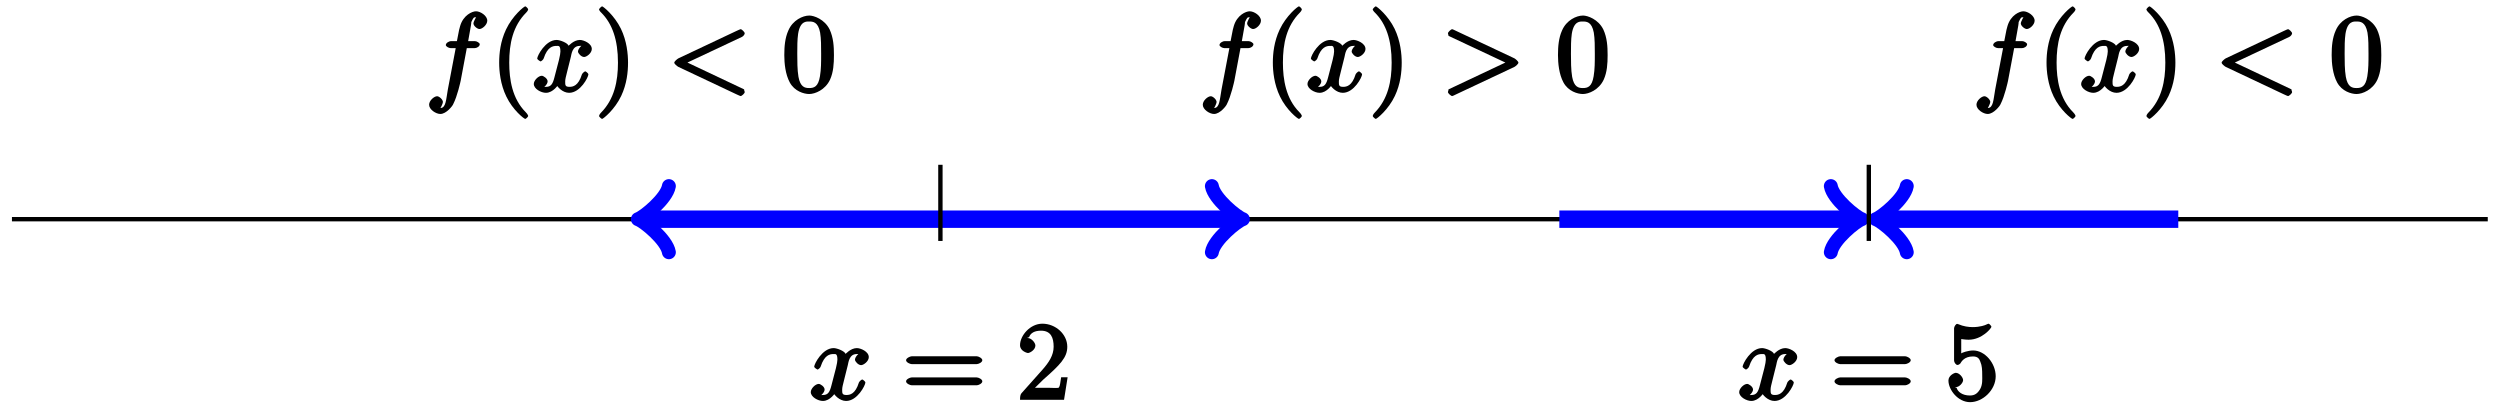
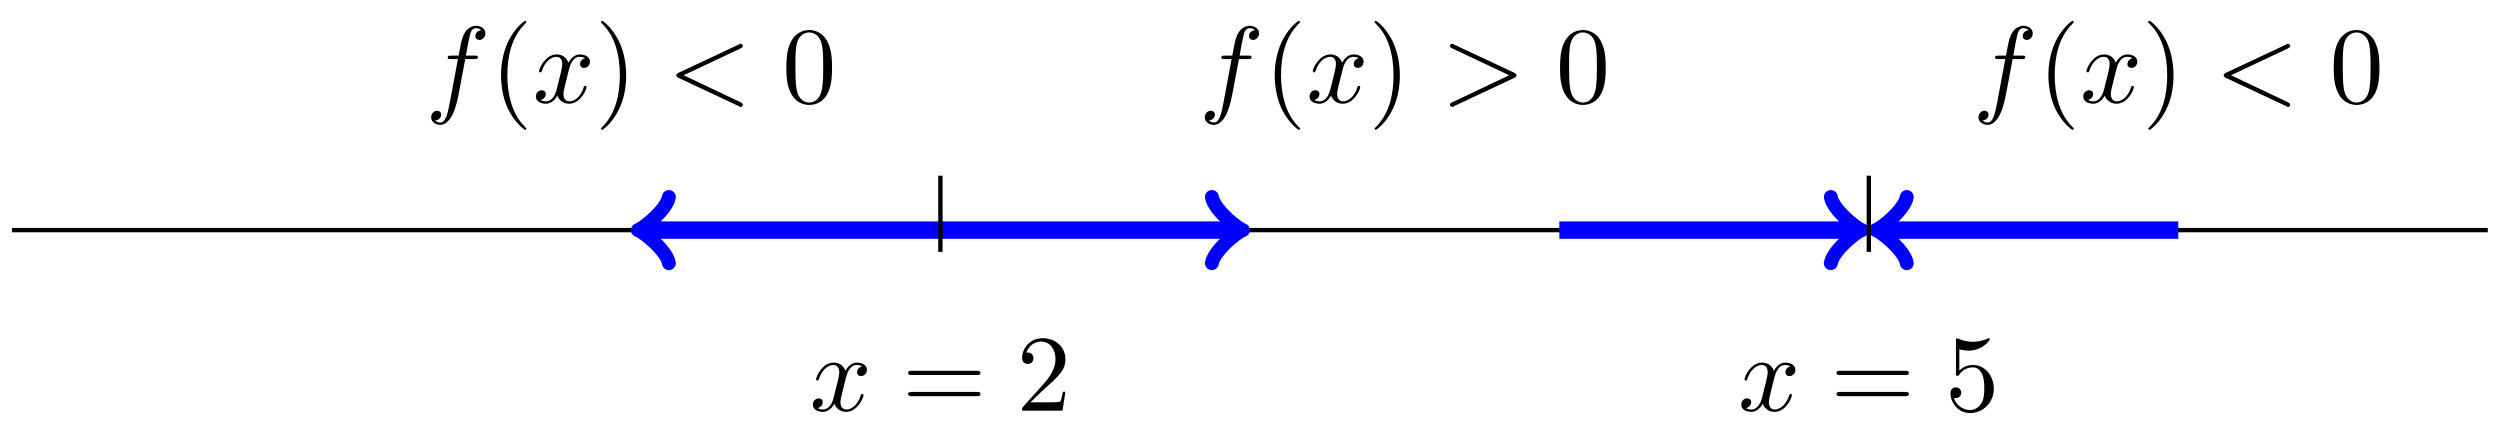
- <svg xmlns="http://www.w3.org/2000/svg" xmlns:xlink="http://www.w3.org/1999/xlink" width="229pt" height="38pt" viewBox="0 0 229 38" version="1.1">
+ <svg xmlns="http://www.w3.org/2000/svg" xmlns:xlink="http://www.w3.org/1999/xlink" width="229pt" height="39pt" viewBox="0 0 229 39" version="1.1">
  <defs>
    <g>
      <symbol overflow="visible" id="glyph0-0">
        <path style="stroke:none;" d="" />
      </symbol>
      <symbol overflow="visible" id="glyph0-1">
-         <path style="stroke:none;" d="M 3.5 -3.172 C 3.562 -3.422 3.625 -4.188 4.312 -4.188 C 4.359 -4.188 4.469 -4.234 4.688 -4.109 L 4.812 -4.391 C 4.531 -4.344 4.156 -3.922 4.156 -3.672 C 4.156 -3.516 4.453 -3.172 4.719 -3.172 C 4.938 -3.172 5.422 -3.516 5.422 -3.906 C 5.422 -4.422 4.672 -4.734 4.328 -4.734 C 3.75 -4.734 3.266 -4.156 3.297 -4.203 C 3.203 -4.469 2.5 -4.734 2.203 -4.734 C 1.172 -4.734 0.422 -3.281 0.422 -3.031 C 0.422 -2.938 0.703 -2.766 0.719 -2.766 C 0.797 -2.766 1 -2.953 1.016 -3.047 C 1.359 -4.094 1.844 -4.188 2.188 -4.188 C 2.375 -4.188 2.547 -4.25 2.547 -3.672 C 2.547 -3.375 2.375 -2.703 2 -1.312 C 1.844 -0.688 1.672 -0.438 1.234 -0.438 C 1.172 -0.438 1.062 -0.391 0.859 -0.516 L 0.734 -0.234 C 0.984 -0.297 1.375 -0.656 1.375 -0.938 C 1.375 -1.203 0.984 -1.453 0.844 -1.453 C 0.531 -1.453 0.109 -1.031 0.109 -0.703 C 0.109 -0.25 0.781 0.109 1.219 0.109 C 1.891 0.109 2.359 -0.641 2.391 -0.703 L 2.094 -0.812 C 2.219 -0.438 2.75 0.109 3.344 0.109 C 4.375 0.109 5.109 -1.328 5.109 -1.578 C 5.109 -1.688 4.859 -1.859 4.828 -1.859 C 4.734 -1.859 4.531 -1.641 4.516 -1.578 C 4.188 -0.516 3.688 -0.438 3.375 -0.438 C 2.984 -0.438 2.984 -0.594 2.984 -0.922 C 2.984 -1.141 3.047 -1.359 3.156 -1.797 Z M 3.5 -3.172 " />
+         <path style="stroke:none;" d="M 3.328 -3.016 C 3.391 -3.266 3.625 -4.188 4.312 -4.188 C 4.359 -4.188 4.609 -4.188 4.812 -4.062 C 4.531 -4 4.344 -3.766 4.344 -3.516 C 4.344 -3.359 4.453 -3.172 4.719 -3.172 C 4.938 -3.172 5.25 -3.344 5.25 -3.75 C 5.25 -4.266 4.672 -4.406 4.328 -4.406 C 3.75 -4.406 3.406 -3.875 3.281 -3.656 C 3.031 -4.312 2.5 -4.406 2.203 -4.406 C 1.172 -4.406 0.594 -3.125 0.594 -2.875 C 0.594 -2.766 0.703 -2.766 0.719 -2.766 C 0.797 -2.766 0.828 -2.797 0.844 -2.875 C 1.188 -3.938 1.844 -4.188 2.188 -4.188 C 2.375 -4.188 2.719 -4.094 2.719 -3.516 C 2.719 -3.203 2.547 -2.547 2.188 -1.141 C 2.031 -0.531 1.672 -0.109 1.234 -0.109 C 1.172 -0.109 0.953 -0.109 0.734 -0.234 C 0.984 -0.297 1.203 -0.5 1.203 -0.781 C 1.203 -1.047 0.984 -1.125 0.844 -1.125 C 0.531 -1.125 0.297 -0.875 0.297 -0.547 C 0.297 -0.094 0.781 0.109 1.219 0.109 C 1.891 0.109 2.25 -0.594 2.266 -0.641 C 2.391 -0.281 2.75 0.109 3.344 0.109 C 4.375 0.109 4.938 -1.172 4.938 -1.422 C 4.938 -1.531 4.859 -1.531 4.828 -1.531 C 4.734 -1.531 4.719 -1.484 4.688 -1.422 C 4.359 -0.344 3.688 -0.109 3.375 -0.109 C 2.984 -0.109 2.828 -0.422 2.828 -0.766 C 2.828 -0.984 2.875 -1.203 2.984 -1.641 Z M 3.328 -3.016 " />
      </symbol>
      <symbol overflow="visible" id="glyph0-2">
-         <path style="stroke:none;" d="M 3.656 -3.984 L 4.516 -3.984 C 4.719 -3.984 4.984 -4.141 4.984 -4.344 C 4.984 -4.453 4.719 -4.625 4.547 -4.625 L 3.922 -4.625 L 4.094 -5.594 C 4.141 -5.797 4.234 -6.406 4.203 -6.359 C 4.422 -6.812 4.422 -6.812 4.641 -6.812 C 4.672 -6.812 4.812 -6.859 4.734 -6.922 C 4.688 -6.922 4.406 -6.406 4.406 -6.25 C 4.406 -6.016 4.766 -5.734 4.953 -5.734 C 5.219 -5.734 5.672 -6.125 5.672 -6.5 C 5.672 -6.953 5.047 -7.359 4.641 -7.359 C 4.297 -7.359 3.484 -7.016 3.188 -6.016 C 3.125 -5.812 3.094 -5.719 2.891 -4.625 L 2.359 -4.625 C 2.156 -4.625 1.875 -4.453 1.875 -4.266 C 1.875 -4.141 2.141 -3.984 2.328 -3.984 L 2.781 -3.984 L 2.062 -0.203 C 1.891 0.75 1.891 1.5 1.375 1.5 C 1.328 1.5 1.203 1.547 1.281 1.625 C 1.359 1.609 1.609 1.094 1.609 0.953 C 1.609 0.719 1.266 0.422 1.078 0.422 C 0.812 0.422 0.344 0.812 0.344 1.203 C 0.344 1.641 0.969 2.047 1.375 2.047 C 1.922 2.047 2.5 1.297 2.547 1.156 C 2.938 0.406 3.219 -0.922 3.234 -0.984 L 3.797 -3.984 Z M 3.656 -3.984 " />
+         <path style="stroke:none;" d="M 3.656 -3.984 L 4.516 -3.984 C 4.719 -3.984 4.812 -3.984 4.812 -4.188 C 4.812 -4.297 4.719 -4.297 4.547 -4.297 L 3.719 -4.297 L 3.922 -5.438 C 3.969 -5.641 4.109 -6.344 4.172 -6.469 C 4.25 -6.656 4.422 -6.812 4.641 -6.812 C 4.672 -6.812 4.938 -6.812 5.125 -6.625 C 4.688 -6.594 4.578 -6.234 4.578 -6.094 C 4.578 -5.859 4.766 -5.734 4.953 -5.734 C 5.219 -5.734 5.5 -5.969 5.5 -6.344 C 5.5 -6.797 5.047 -7.031 4.641 -7.031 C 4.297 -7.031 3.672 -6.844 3.375 -5.859 C 3.312 -5.656 3.281 -5.547 3.047 -4.297 L 2.359 -4.297 C 2.156 -4.297 2.047 -4.297 2.047 -4.109 C 2.047 -3.984 2.141 -3.984 2.328 -3.984 L 2.984 -3.984 L 2.25 -0.047 C 2.062 0.922 1.891 1.828 1.375 1.828 C 1.328 1.828 1.094 1.828 0.891 1.641 C 1.359 1.609 1.453 1.25 1.453 1.109 C 1.453 0.875 1.266 0.75 1.078 0.75 C 0.812 0.75 0.531 0.984 0.531 1.359 C 0.531 1.797 0.969 2.047 1.375 2.047 C 1.922 2.047 2.328 1.453 2.5 1.078 C 2.828 0.453 3.047 -0.75 3.062 -0.828 Z M 3.656 -3.984 " />
      </symbol>
      <symbol overflow="visible" id="glyph0-3">
-         <path style="stroke:none;" d="M 6.844 -5.016 C 6.969 -5.078 7.094 -5.234 7.094 -5.344 C 7.094 -5.453 6.828 -5.719 6.719 -5.719 C 6.688 -5.719 6.547 -5.656 6.312 -5.547 L 1.016 -3.047 C 0.906 -2.984 0.641 -2.766 0.641 -2.656 C 0.641 -2.531 0.906 -2.328 1.016 -2.266 L 6.312 0.234 C 6.547 0.344 6.688 0.406 6.719 0.406 C 6.828 0.406 7.094 0.156 7.094 0.047 C 7.094 -0.062 6.969 -0.234 7.078 -0.188 L 1.5 -2.828 L 1.5 -2.5 L 7.078 -5.125 Z M 6.844 -5.016 " />
+         <path style="stroke:none;" d="M 6.734 -4.969 C 6.844 -5.031 6.922 -5.078 6.922 -5.188 C 6.922 -5.297 6.828 -5.391 6.719 -5.391 C 6.688 -5.391 6.672 -5.391 6.547 -5.312 L 1.016 -2.719 C 0.906 -2.656 0.828 -2.609 0.828 -2.5 C 0.828 -2.375 0.906 -2.328 1.016 -2.266 L 6.547 0.328 C 6.672 0.406 6.688 0.406 6.719 0.406 C 6.828 0.406 6.922 0.312 6.922 0.203 C 6.922 0.094 6.844 0.047 6.734 -0.016 L 1.5 -2.5 Z M 6.734 -4.969 " />
      </symbol>
      <symbol overflow="visible" id="glyph0-4">
-         <path style="stroke:none;" d="M 6.734 -2.266 C 6.844 -2.328 7.094 -2.531 7.094 -2.656 C 7.094 -2.766 6.844 -2.984 6.734 -3.047 L 1.422 -5.547 C 1.203 -5.656 1.062 -5.719 1.031 -5.719 C 0.922 -5.719 0.641 -5.453 0.641 -5.344 C 0.641 -5.25 0.75 -5.078 0.656 -5.125 L 6.25 -2.5 L 6.25 -2.828 L 0.656 -0.188 C 0.75 -0.234 0.641 -0.047 0.641 0.047 C 0.641 0.156 0.922 0.406 1.031 0.406 C 1.062 0.406 1.203 0.344 1.422 0.234 Z M 6.734 -2.266 " />
+         <path style="stroke:none;" d="M 6.734 -2.266 C 6.844 -2.328 6.922 -2.375 6.922 -2.5 C 6.922 -2.609 6.844 -2.656 6.734 -2.719 L 1.203 -5.312 C 1.078 -5.391 1.062 -5.391 1.031 -5.391 C 0.922 -5.391 0.828 -5.297 0.828 -5.188 C 0.828 -5.094 0.875 -5.031 1.016 -4.969 L 6.25 -2.5 L 1.016 -0.016 C 0.875 0.047 0.828 0.109 0.828 0.203 C 0.828 0.312 0.922 0.406 1.031 0.406 C 1.062 0.406 1.078 0.406 1.203 0.328 Z M 6.734 -2.266 " />
      </symbol>
      <symbol overflow="visible" id="glyph1-0">
        <path style="stroke:none;" d="" />
      </symbol>
      <symbol overflow="visible" id="glyph1-1">
-         <path style="stroke:none;" d="M 6.844 -3.266 C 7 -3.266 7.359 -3.422 7.359 -3.625 C 7.359 -3.812 7 -3.984 6.859 -3.984 L 0.891 -3.984 C 0.75 -3.984 0.375 -3.812 0.375 -3.625 C 0.375 -3.422 0.75 -3.266 0.891 -3.266 Z M 6.859 -1.328 C 7 -1.328 7.359 -1.484 7.359 -1.688 C 7.359 -1.891 7 -2.047 6.844 -2.047 L 0.891 -2.047 C 0.75 -2.047 0.375 -1.891 0.375 -1.688 C 0.375 -1.484 0.75 -1.328 0.891 -1.328 Z M 6.859 -1.328 " />
+         <path style="stroke:none;" d="M 6.844 -3.266 C 7 -3.266 7.188 -3.266 7.188 -3.453 C 7.188 -3.656 7 -3.656 6.859 -3.656 L 0.891 -3.656 C 0.75 -3.656 0.562 -3.656 0.562 -3.453 C 0.562 -3.266 0.75 -3.266 0.891 -3.266 Z M 6.859 -1.328 C 7 -1.328 7.188 -1.328 7.188 -1.531 C 7.188 -1.719 7 -1.719 6.844 -1.719 L 0.891 -1.719 C 0.75 -1.719 0.562 -1.719 0.562 -1.531 C 0.562 -1.328 0.75 -1.328 0.891 -1.328 Z M 6.859 -1.328 " />
      </symbol>
      <symbol overflow="visible" id="glyph1-2">
-         <path style="stroke:none;" d="M 1.391 -0.812 L 2.438 -1.844 C 4 -3.219 4.641 -3.875 4.641 -4.859 C 4.641 -6 3.578 -6.969 2.359 -6.969 C 1.234 -6.969 0.312 -5.875 0.312 -5 C 0.312 -4.438 1 -4.281 1.031 -4.281 C 1.203 -4.281 1.719 -4.562 1.719 -4.969 C 1.719 -5.219 1.359 -5.656 1.016 -5.656 C 0.938 -5.656 0.922 -5.656 1.141 -5.734 C 1.281 -6.125 1.656 -6.328 2.234 -6.328 C 3.141 -6.328 3.391 -5.688 3.391 -4.859 C 3.391 -4.062 2.938 -3.406 2.391 -2.781 L 0.484 -0.641 C 0.375 -0.531 0.312 -0.406 0.312 0 L 4.344 0 L 4.672 -2.062 L 4.078 -2.062 C 4 -1.594 3.984 -1.281 3.875 -1.125 C 3.812 -1.047 3.281 -1.094 3.062 -1.094 L 1.266 -1.094 Z M 1.391 -0.812 " />
+         <path style="stroke:none;" d="M 1.266 -0.766 L 2.328 -1.797 C 3.875 -3.172 4.469 -3.703 4.469 -4.703 C 4.469 -5.844 3.578 -6.641 2.359 -6.641 C 1.234 -6.641 0.5 -5.719 0.5 -4.828 C 0.5 -4.281 1 -4.281 1.031 -4.281 C 1.203 -4.281 1.547 -4.391 1.547 -4.812 C 1.547 -5.062 1.359 -5.328 1.016 -5.328 C 0.938 -5.328 0.922 -5.328 0.891 -5.312 C 1.109 -5.969 1.656 -6.328 2.234 -6.328 C 3.141 -6.328 3.562 -5.516 3.562 -4.703 C 3.562 -3.906 3.078 -3.125 2.516 -2.5 L 0.609 -0.375 C 0.5 -0.266 0.5 -0.234 0.5 0 L 4.203 0 L 4.469 -1.734 L 4.234 -1.734 C 4.172 -1.438 4.109 -1 4 -0.844 C 3.938 -0.766 3.281 -0.766 3.062 -0.766 Z M 1.266 -0.766 " />
      </symbol>
      <symbol overflow="visible" id="glyph1-3">
-         <path style="stroke:none;" d="M 4.641 -2.156 C 4.641 -3.344 3.656 -4.516 2.578 -4.516 C 2.109 -4.516 1.547 -4.312 1.484 -4.25 L 1.484 -5.562 C 1.516 -5.562 1.844 -5.5 2.156 -5.5 C 3.391 -5.5 4.25 -6.562 4.25 -6.688 C 4.25 -6.75 4.062 -6.969 3.984 -6.969 C 3.984 -6.969 3.828 -6.922 3.75 -6.875 C 3.703 -6.844 3.219 -6.656 2.547 -6.656 C 2.156 -6.656 1.688 -6.719 1.219 -6.922 C 1.141 -6.953 1.125 -6.953 1.109 -6.953 C 1 -6.953 0.828 -6.703 0.828 -6.547 L 0.828 -3.594 C 0.828 -3.422 1 -3.188 1.141 -3.188 C 1.219 -3.188 1.359 -3.266 1.391 -3.312 C 1.5 -3.484 1.75 -3.969 2.562 -3.969 C 3.078 -3.969 3.156 -3.672 3.234 -3.484 C 3.391 -3.125 3.406 -2.734 3.406 -2.234 C 3.406 -1.891 3.453 -1.406 3.219 -0.984 C 2.984 -0.594 2.734 -0.391 2.281 -0.391 C 1.562 -0.391 1.156 -0.75 1.062 -1.094 C 0.844 -1.172 0.875 -1.156 0.984 -1.156 C 1.312 -1.156 1.656 -1.562 1.656 -1.797 C 1.656 -2.047 1.312 -2.469 0.984 -2.469 C 0.844 -2.469 0.312 -2.219 0.312 -1.766 C 0.312 -0.906 1.188 0.219 2.297 0.219 C 3.453 0.219 4.641 -0.891 4.641 -2.156 Z M 4.641 -2.156 " />
+         <path style="stroke:none;" d="M 4.469 -2 C 4.469 -3.188 3.656 -4.188 2.578 -4.188 C 2.109 -4.188 1.672 -4.031 1.312 -3.672 L 1.312 -5.625 C 1.516 -5.562 1.844 -5.5 2.156 -5.5 C 3.391 -5.5 4.094 -6.406 4.094 -6.531 C 4.094 -6.594 4.062 -6.641 3.984 -6.641 C 3.984 -6.641 3.953 -6.641 3.906 -6.609 C 3.703 -6.516 3.219 -6.312 2.547 -6.312 C 2.156 -6.312 1.688 -6.391 1.219 -6.594 C 1.141 -6.625 1.125 -6.625 1.109 -6.625 C 1 -6.625 1 -6.547 1 -6.391 L 1 -3.438 C 1 -3.266 1 -3.188 1.141 -3.188 C 1.219 -3.188 1.234 -3.203 1.281 -3.266 C 1.391 -3.422 1.75 -3.969 2.562 -3.969 C 3.078 -3.969 3.328 -3.516 3.406 -3.328 C 3.562 -2.953 3.594 -2.578 3.594 -2.078 C 3.594 -1.719 3.594 -1.125 3.344 -0.703 C 3.109 -0.312 2.734 -0.062 2.281 -0.062 C 1.562 -0.062 0.984 -0.594 0.812 -1.172 C 0.844 -1.172 0.875 -1.156 0.984 -1.156 C 1.312 -1.156 1.484 -1.406 1.484 -1.641 C 1.484 -1.891 1.312 -2.141 0.984 -2.141 C 0.844 -2.141 0.5 -2.062 0.5 -1.609 C 0.5 -0.75 1.188 0.219 2.297 0.219 C 3.453 0.219 4.469 -0.734 4.469 -2 Z M 4.469 -2 " />
      </symbol>
      <symbol overflow="visible" id="glyph1-4">
-         <path style="stroke:none;" d="M 3.469 2.234 C 3.469 2.203 3.422 2.062 3.25 1.891 C 2 0.641 1.734 -1.125 1.734 -2.656 C 1.734 -4.391 2.062 -6.016 3.297 -7.25 C 3.422 -7.375 3.469 -7.5 3.469 -7.531 C 3.469 -7.609 3.266 -7.812 3.203 -7.812 C 3.094 -7.812 2.031 -6.953 1.438 -5.688 C 0.922 -4.594 0.812 -3.484 0.812 -2.656 C 0.812 -1.875 0.922 -0.672 1.469 0.453 C 2.062 1.688 3.094 2.5 3.203 2.5 C 3.266 2.5 3.469 2.297 3.469 2.234 Z M 3.469 2.234 " />
+         <path style="stroke:none;" d="M 3.297 2.391 C 3.297 2.359 3.297 2.344 3.125 2.172 C 1.891 0.922 1.562 -0.969 1.562 -2.5 C 1.562 -4.234 1.938 -5.969 3.172 -7.203 C 3.297 -7.328 3.297 -7.344 3.297 -7.375 C 3.297 -7.453 3.266 -7.484 3.203 -7.484 C 3.094 -7.484 2.203 -6.797 1.609 -5.531 C 1.109 -4.438 0.984 -3.328 0.984 -2.5 C 0.984 -1.719 1.094 -0.516 1.641 0.625 C 2.25 1.844 3.094 2.5 3.203 2.5 C 3.266 2.5 3.297 2.469 3.297 2.391 Z M 3.297 2.391 " />
      </symbol>
      <symbol overflow="visible" id="glyph1-5">
-         <path style="stroke:none;" d="M 3.047 -2.656 C 3.047 -3.422 2.938 -4.641 2.391 -5.766 C 1.797 -6.984 0.766 -7.812 0.672 -7.812 C 0.609 -7.812 0.391 -7.594 0.391 -7.531 C 0.391 -7.5 0.438 -7.375 0.625 -7.203 C 1.609 -6.203 2.125 -4.734 2.125 -2.656 C 2.125 -0.953 1.797 0.688 0.562 1.938 C 0.438 2.062 0.391 2.203 0.391 2.234 C 0.391 2.297 0.609 2.5 0.672 2.5 C 0.766 2.5 1.828 1.656 2.422 0.391 C 2.938 -0.703 3.047 -1.812 3.047 -2.656 Z M 3.047 -2.656 " />
+         <path style="stroke:none;" d="M 2.875 -2.5 C 2.875 -3.266 2.766 -4.469 2.219 -5.609 C 1.625 -6.828 0.766 -7.484 0.672 -7.484 C 0.609 -7.484 0.562 -7.438 0.562 -7.375 C 0.562 -7.344 0.562 -7.328 0.75 -7.141 C 1.734 -6.156 2.297 -4.578 2.297 -2.5 C 2.297 -0.781 1.938 0.969 0.703 2.219 C 0.562 2.344 0.562 2.359 0.562 2.391 C 0.562 2.453 0.609 2.5 0.672 2.5 C 0.766 2.5 1.672 1.812 2.25 0.547 C 2.766 -0.547 2.875 -1.656 2.875 -2.5 Z M 2.875 -2.5 " />
      </symbol>
      <symbol overflow="visible" id="glyph1-6">
-         <path style="stroke:none;" d="M 4.75 -3.344 C 4.75 -4.141 4.703 -4.938 4.359 -5.688 C 3.891 -6.641 2.906 -6.969 2.5 -6.969 C 1.891 -6.969 0.984 -6.547 0.578 -5.609 C 0.266 -4.922 0.203 -4.141 0.203 -3.344 C 0.203 -2.609 0.297 -1.594 0.703 -0.844 C 1.141 -0.031 2 0.219 2.484 0.219 C 3.016 0.219 3.953 -0.156 4.391 -1.094 C 4.703 -1.781 4.75 -2.562 4.75 -3.344 Z M 2.484 -0.328 C 2.094 -0.328 1.672 -0.406 1.5 -1.359 C 1.391 -1.969 1.391 -2.875 1.391 -3.469 C 1.391 -4.109 1.391 -4.766 1.469 -5.297 C 1.656 -6.484 2.234 -6.422 2.484 -6.422 C 2.812 -6.422 3.297 -6.406 3.484 -5.406 C 3.578 -4.859 3.578 -4.094 3.578 -3.469 C 3.578 -2.719 3.578 -2.047 3.469 -1.406 C 3.312 -0.453 2.938 -0.328 2.484 -0.328 Z M 2.484 -0.328 " />
+         <path style="stroke:none;" d="M 4.578 -3.188 C 4.578 -3.984 4.531 -4.781 4.188 -5.516 C 3.734 -6.484 2.906 -6.641 2.5 -6.641 C 1.891 -6.641 1.172 -6.375 0.75 -5.453 C 0.438 -4.766 0.391 -3.984 0.391 -3.188 C 0.391 -2.438 0.422 -1.547 0.844 -0.781 C 1.266 0.016 2 0.219 2.484 0.219 C 3.016 0.219 3.781 0.016 4.219 -0.938 C 4.531 -1.625 4.578 -2.406 4.578 -3.188 Z M 2.484 0 C 2.094 0 1.5 -0.25 1.328 -1.203 C 1.219 -1.797 1.219 -2.719 1.219 -3.312 C 1.219 -3.953 1.219 -4.609 1.297 -5.141 C 1.484 -6.328 2.234 -6.422 2.484 -6.422 C 2.812 -6.422 3.469 -6.234 3.656 -5.25 C 3.766 -4.688 3.766 -3.938 3.766 -3.312 C 3.766 -2.562 3.766 -1.891 3.656 -1.25 C 3.5 -0.297 2.938 0 2.484 0 Z M 2.484 0 " />
      </symbol>
    </g>
  </defs>
  <g id="surface1">
-     <path style="fill:none;stroke-width:0.399;stroke-linecap:butt;stroke-linejoin:miter;stroke:rgb(0%,0%,0%);stroke-opacity:1;stroke-miterlimit:10;" d="M -28.349 -0.001 L 198.43 -0.001 " transform="matrix(1.00003,0,0,-1.00008,29.44334,20.07665)" />
-     <path style="fill:none;stroke-width:1.594;stroke-linecap:butt;stroke-linejoin:miter;stroke:rgb(0%,0%,100%);stroke-opacity:1;stroke-miterlimit:10;" d="M 29.552 -0.001 L 56.692 -0.001 " transform="matrix(1.00003,0,0,-1.00008,29.44334,20.07665)" />
-     <path style="fill:none;stroke-width:1.275;stroke-linecap:round;stroke-linejoin:round;stroke:rgb(0%,0%,100%);stroke-opacity:1;stroke-miterlimit:10;" d="M -2.273 3.029 C -2.082 1.892 0 0.189 0.567 0.001 C 0 -0.19 -2.082 -1.893 -2.273 -3.03 " transform="matrix(-1.00003,0,0,1.00008,58.99653,20.07665)" />
-     <path style="fill:none;stroke-width:1.594;stroke-linecap:butt;stroke-linejoin:miter;stroke:rgb(0%,0%,100%);stroke-opacity:1;stroke-miterlimit:10;" d="M 56.692 -0.001 L 83.835 -0.001 " transform="matrix(1.00003,0,0,-1.00008,29.44334,20.07665)" />
-     <path style="fill:none;stroke-width:1.275;stroke-linecap:round;stroke-linejoin:round;stroke:rgb(0%,0%,100%);stroke-opacity:1;stroke-miterlimit:10;" d="M -2.273 3.03 C -2.081 1.893 0 0.19 0.567 -0.001 C 0 -0.189 -2.081 -1.892 -2.273 -3.029 " transform="matrix(1.00003,0,0,-1.00008,113.2808,20.07665)" />
-     <path style="fill:none;stroke-width:1.594;stroke-linecap:butt;stroke-linejoin:miter;stroke:rgb(0%,0%,100%);stroke-opacity:1;stroke-miterlimit:10;" d="M 113.389 -0.001 L 140.529 -0.001 " transform="matrix(1.00003,0,0,-1.00008,29.44334,20.07665)" />
-     <path style="fill:none;stroke-width:1.275;stroke-linecap:round;stroke-linejoin:round;stroke:rgb(0%,0%,100%);stroke-opacity:1;stroke-miterlimit:10;" d="M -2.273 3.03 C -2.081 1.893 0 0.19 0.567 -0.001 C 0 -0.189 -2.081 -1.892 -2.273 -3.029 " transform="matrix(1.00003,0,0,-1.00008,169.9761,20.07665)" />
-     <path style="fill:none;stroke-width:1.594;stroke-linecap:butt;stroke-linejoin:miter;stroke:rgb(0%,0%,100%);stroke-opacity:1;stroke-miterlimit:10;" d="M 142.939 -0.001 L 170.083 -0.001 " transform="matrix(1.00003,0,0,-1.00008,29.44334,20.07665)" />
-     <path style="fill:none;stroke-width:1.275;stroke-linecap:round;stroke-linejoin:round;stroke:rgb(0%,0%,100%);stroke-opacity:1;stroke-miterlimit:10;" d="M -2.273 3.029 C -2.082 1.892 0 0.189 0.567 0.001 C 0 -0.19 -2.082 -1.893 -2.273 -3.03 " transform="matrix(-1.00003,0,0,1.00008,172.3872,20.07665)" />
-     <path style="fill:none;stroke-width:0.399;stroke-linecap:butt;stroke-linejoin:miter;stroke:rgb(0%,0%,0%);stroke-opacity:1;stroke-miterlimit:10;" d="M 56.696 4.982 L 56.696 -1.994 " transform="matrix(1.00003,0,0,-1.00008,29.44334,20.07665)" />
-     <path style=" stroke:none;fill-rule:nonzero;fill:rgb(100%,100%,100%);fill-opacity:1;" d="M 70.84 39.941 L 101.438 39.941 L 101.438 26.879 L 70.84 26.879 Z M 70.84 39.941 " />
+     <path style="fill:none;stroke-width:0.399;stroke-linecap:butt;stroke-linejoin:miter;stroke:rgb(0%,0%,0%);stroke-opacity:1;stroke-miterlimit:10;" d="M -28.349 -0.001 L 198.43 -0.001 " transform="matrix(1.00003,0,0,-1.00008,29.44334,21.07665)" />
+     <path style="fill:none;stroke-width:1.594;stroke-linecap:butt;stroke-linejoin:miter;stroke:rgb(0%,0%,100%);stroke-opacity:1;stroke-miterlimit:10;" d="M 29.552 -0.001 L 56.692 -0.001 " transform="matrix(1.00003,0,0,-1.00008,29.44334,21.07665)" />
+     <path style="fill:none;stroke-width:1.275;stroke-linecap:round;stroke-linejoin:round;stroke:rgb(0%,0%,100%);stroke-opacity:1;stroke-miterlimit:10;" d="M -2.273 3.029 C -2.082 1.892 0 0.189 0.567 0.001 C 0 -0.19 -2.082 -1.893 -2.273 -3.03 " transform="matrix(-1.00003,0,0,1.00008,58.99653,21.07665)" />
+     <path style="fill:none;stroke-width:1.594;stroke-linecap:butt;stroke-linejoin:miter;stroke:rgb(0%,0%,100%);stroke-opacity:1;stroke-miterlimit:10;" d="M 56.692 -0.001 L 83.835 -0.001 " transform="matrix(1.00003,0,0,-1.00008,29.44334,21.07665)" />
+     <path style="fill:none;stroke-width:1.275;stroke-linecap:round;stroke-linejoin:round;stroke:rgb(0%,0%,100%);stroke-opacity:1;stroke-miterlimit:10;" d="M -2.273 3.03 C -2.081 1.893 0 0.19 0.567 -0.001 C 0 -0.189 -2.081 -1.892 -2.273 -3.029 " transform="matrix(1.00003,0,0,-1.00008,113.2808,21.07665)" />
+     <path style="fill:none;stroke-width:1.594;stroke-linecap:butt;stroke-linejoin:miter;stroke:rgb(0%,0%,100%);stroke-opacity:1;stroke-miterlimit:10;" d="M 113.389 -0.001 L 140.529 -0.001 " transform="matrix(1.00003,0,0,-1.00008,29.44334,21.07665)" />
+     <path style="fill:none;stroke-width:1.275;stroke-linecap:round;stroke-linejoin:round;stroke:rgb(0%,0%,100%);stroke-opacity:1;stroke-miterlimit:10;" d="M -2.273 3.03 C -2.081 1.893 0 0.19 0.567 -0.001 C 0 -0.189 -2.081 -1.892 -2.273 -3.029 " transform="matrix(1.00003,0,0,-1.00008,169.9761,21.07665)" />
+     <path style="fill:none;stroke-width:1.594;stroke-linecap:butt;stroke-linejoin:miter;stroke:rgb(0%,0%,100%);stroke-opacity:1;stroke-miterlimit:10;" d="M 142.939 -0.001 L 170.083 -0.001 " transform="matrix(1.00003,0,0,-1.00008,29.44334,21.07665)" />
+     <path style="fill:none;stroke-width:1.275;stroke-linecap:round;stroke-linejoin:round;stroke:rgb(0%,0%,100%);stroke-opacity:1;stroke-miterlimit:10;" d="M -2.273 3.029 C -2.082 1.892 0 0.189 0.567 0.001 C 0 -0.19 -2.082 -1.893 -2.273 -3.03 " transform="matrix(-1.00003,0,0,1.00008,172.3872,21.07665)" />
+     <path style="fill:none;stroke-width:0.399;stroke-linecap:butt;stroke-linejoin:miter;stroke:rgb(0%,0%,0%);stroke-opacity:1;stroke-miterlimit:10;" d="M 56.696 4.982 L 56.696 -1.994 " transform="matrix(1.00003,0,0,-1.00008,29.44334,21.07665)" />
+     <path style=" stroke:none;fill-rule:nonzero;fill:rgb(100%,100%,100%);fill-opacity:1;" d="M 70.84 40.941 L 101.438 40.941 L 101.438 27.879 L 70.84 27.879 Z M 70.84 40.941 " />
    <g style="fill:rgb(0%,0%,0%);fill-opacity:1;">
-       <use xlink:href="#glyph0-1" x="74.159" y="36.619" />
+       <use xlink:href="#glyph0-1" x="74.159" y="37.619" />
    </g>
    <g style="fill:rgb(0%,0%,0%);fill-opacity:1;">
-       <use xlink:href="#glyph1-1" x="82.621" y="36.619" />
+       <use xlink:href="#glyph1-1" x="82.621" y="37.619" />
    </g>
    <g style="fill:rgb(0%,0%,0%);fill-opacity:1;">
-       <use xlink:href="#glyph1-2" x="93.122" y="36.619" />
+       <use xlink:href="#glyph1-2" x="93.122" y="37.619" />
    </g>
-     <path style="fill:none;stroke-width:0.399;stroke-linecap:butt;stroke-linejoin:miter;stroke:rgb(0%,0%,0%);stroke-opacity:1;stroke-miterlimit:10;" d="M 141.736 4.982 L 141.736 -1.994 " transform="matrix(1.00003,0,0,-1.00008,29.44334,20.07665)" />
-     <path style=" stroke:none;fill-rule:nonzero;fill:rgb(100%,100%,100%);fill-opacity:1;" d="M 155.883 39.941 L 186.48 39.941 L 186.48 26.879 L 155.883 26.879 Z M 155.883 39.941 " />
+     <path style="fill:none;stroke-width:0.399;stroke-linecap:butt;stroke-linejoin:miter;stroke:rgb(0%,0%,0%);stroke-opacity:1;stroke-miterlimit:10;" d="M 141.736 4.982 L 141.736 -1.994 " transform="matrix(1.00003,0,0,-1.00008,29.44334,21.07665)" />
+     <path style=" stroke:none;fill-rule:nonzero;fill:rgb(100%,100%,100%);fill-opacity:1;" d="M 155.883 40.941 L 186.48 40.941 L 186.48 27.879 L 155.883 27.879 Z M 155.883 40.941 " />
    <g style="fill:rgb(0%,0%,0%);fill-opacity:1;">
-       <use xlink:href="#glyph0-1" x="159.202" y="36.619" />
+       <use xlink:href="#glyph0-1" x="159.202" y="37.619" />
    </g>
    <g style="fill:rgb(0%,0%,0%);fill-opacity:1;">
-       <use xlink:href="#glyph1-1" x="167.664" y="36.619" />
+       <use xlink:href="#glyph1-1" x="167.664" y="37.619" />
    </g>
    <g style="fill:rgb(0%,0%,0%);fill-opacity:1;">
-       <use xlink:href="#glyph1-3" x="178.165" y="36.619" />
+       <use xlink:href="#glyph1-3" x="178.165" y="37.619" />
    </g>
    <g style="fill:rgb(0%,0%,0%);fill-opacity:1;">
-       <use xlink:href="#glyph0-2" x="38.962" y="8.393" />
+       <use xlink:href="#glyph0-2" x="38.962" y="9.393" />
    </g>
    <g style="fill:rgb(0%,0%,0%);fill-opacity:1;">
-       <use xlink:href="#glyph1-4" x="44.912" y="8.393" />
+       <use xlink:href="#glyph1-4" x="44.912" y="9.393" />
    </g>
    <g style="fill:rgb(0%,0%,0%);fill-opacity:1;">
-       <use xlink:href="#glyph0-1" x="48.787" y="8.393" />
+       <use xlink:href="#glyph0-1" x="48.787" y="9.393" />
    </g>
    <g style="fill:rgb(0%,0%,0%);fill-opacity:1;">
-       <use xlink:href="#glyph1-5" x="54.481" y="8.393" />
+       <use xlink:href="#glyph1-5" x="54.481" y="9.393" />
    </g>
    <g style="fill:rgb(0%,0%,0%);fill-opacity:1;">
-       <use xlink:href="#glyph0-3" x="61.122" y="8.393" />
+       <use xlink:href="#glyph0-3" x="61.122" y="9.393" />
    </g>
    <g style="fill:rgb(0%,0%,0%);fill-opacity:1;">
-       <use xlink:href="#glyph1-6" x="71.639" y="8.393" />
+       <use xlink:href="#glyph1-6" x="71.639" y="9.393" />
    </g>
    <g style="fill:rgb(0%,0%,0%);fill-opacity:1;">
-       <use xlink:href="#glyph0-2" x="109.831" y="8.393" />
+       <use xlink:href="#glyph0-2" x="109.831" y="9.393" />
    </g>
    <g style="fill:rgb(0%,0%,0%);fill-opacity:1;">
-       <use xlink:href="#glyph1-4" x="115.781" y="8.393" />
+       <use xlink:href="#glyph1-4" x="115.781" y="9.393" />
    </g>
    <g style="fill:rgb(0%,0%,0%);fill-opacity:1;">
-       <use xlink:href="#glyph0-1" x="119.656" y="8.393" />
+       <use xlink:href="#glyph0-1" x="119.656" y="9.393" />
    </g>
    <g style="fill:rgb(0%,0%,0%);fill-opacity:1;">
-       <use xlink:href="#glyph1-5" x="125.35" y="8.393" />
+       <use xlink:href="#glyph1-5" x="125.35" y="9.393" />
    </g>
    <g style="fill:rgb(0%,0%,0%);fill-opacity:1;">
-       <use xlink:href="#glyph0-4" x="131.991" y="8.393" />
+       <use xlink:href="#glyph0-4" x="131.991" y="9.393" />
    </g>
    <g style="fill:rgb(0%,0%,0%);fill-opacity:1;">
-       <use xlink:href="#glyph1-6" x="142.508" y="8.393" />
+       <use xlink:href="#glyph1-6" x="142.508" y="9.393" />
    </g>
    <g style="fill:rgb(0%,0%,0%);fill-opacity:1;">
-       <use xlink:href="#glyph0-2" x="180.7" y="8.393" />
+       <use xlink:href="#glyph0-2" x="180.7" y="9.393" />
    </g>
    <g style="fill:rgb(0%,0%,0%);fill-opacity:1;">
-       <use xlink:href="#glyph1-4" x="186.65" y="8.393" />
+       <use xlink:href="#glyph1-4" x="186.65" y="9.393" />
    </g>
    <g style="fill:rgb(0%,0%,0%);fill-opacity:1;">
-       <use xlink:href="#glyph0-1" x="190.525" y="8.393" />
+       <use xlink:href="#glyph0-1" x="190.525" y="9.393" />
    </g>
    <g style="fill:rgb(0%,0%,0%);fill-opacity:1;">
-       <use xlink:href="#glyph1-5" x="196.219" y="8.393" />
+       <use xlink:href="#glyph1-5" x="196.219" y="9.393" />
    </g>
    <g style="fill:rgb(0%,0%,0%);fill-opacity:1;">
-       <use xlink:href="#glyph0-3" x="202.861" y="8.393" />
+       <use xlink:href="#glyph0-3" x="202.861" y="9.393" />
    </g>
    <g style="fill:rgb(0%,0%,0%);fill-opacity:1;">
-       <use xlink:href="#glyph1-6" x="213.377" y="8.393" />
+       <use xlink:href="#glyph1-6" x="213.377" y="9.393" />
    </g>
  </g>
</svg>
